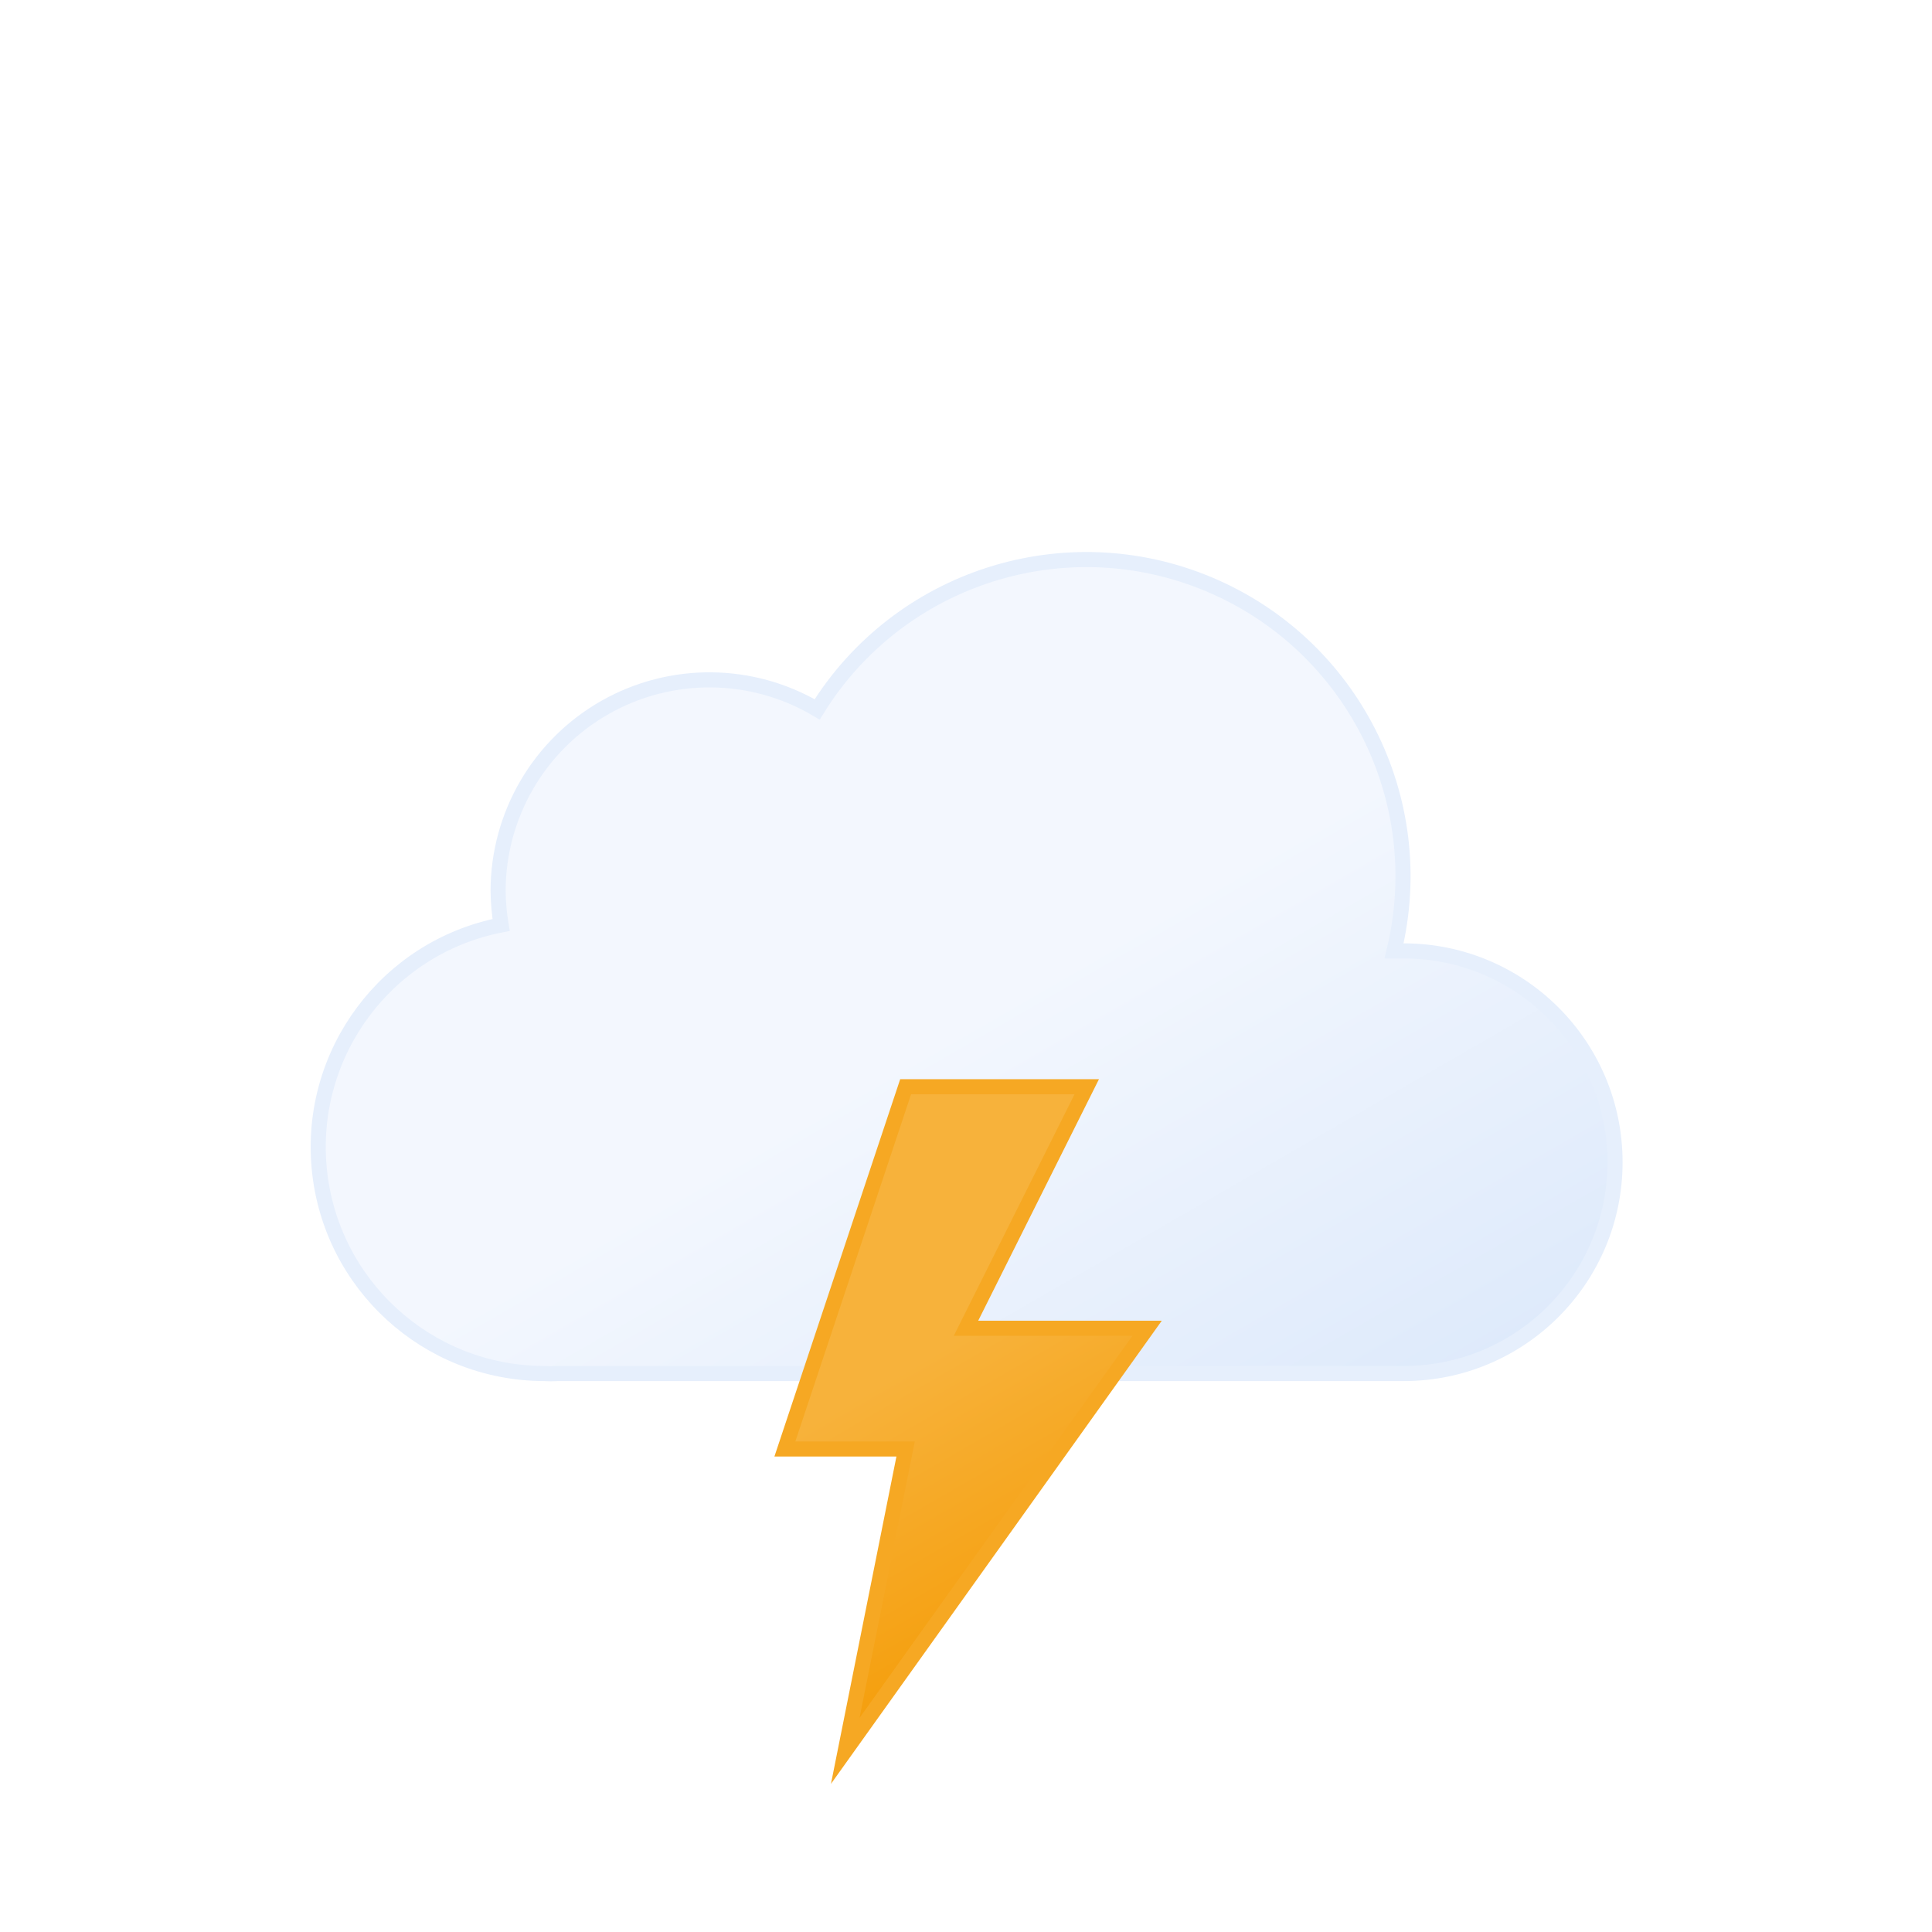
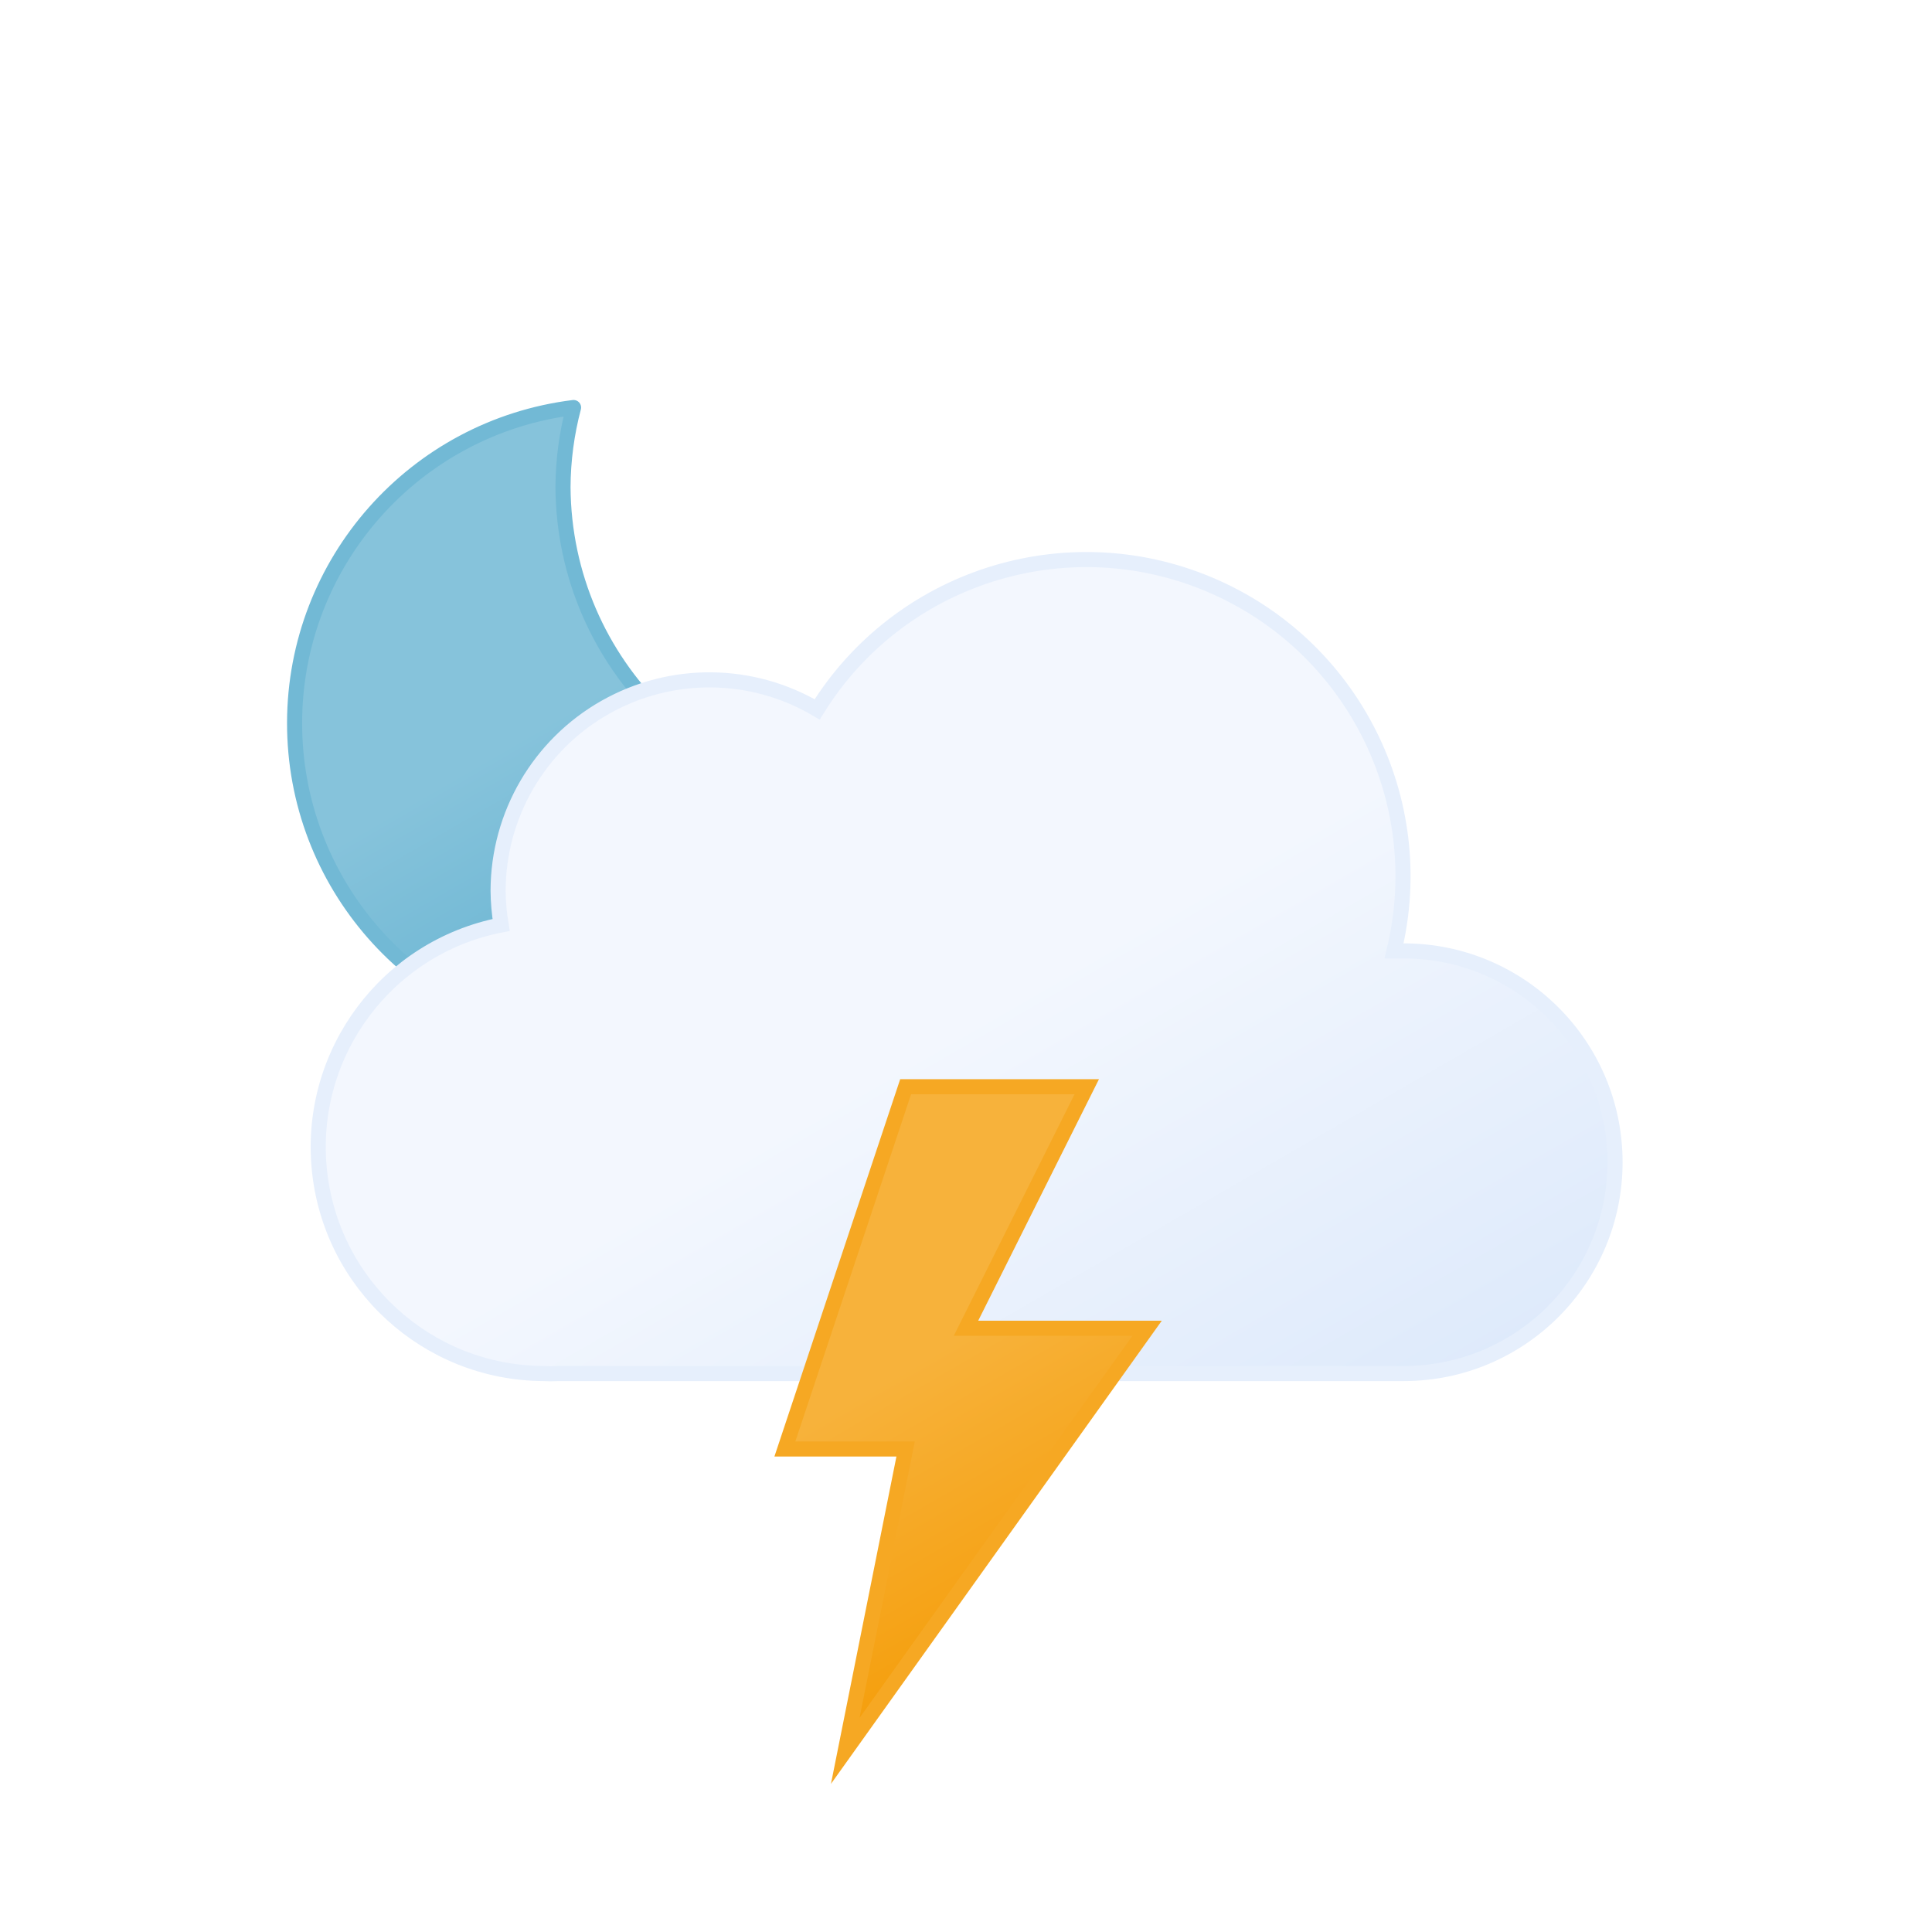
<svg xmlns="http://www.w3.org/2000/svg" viewBox="0 0 64 64">
  <defs>
-     <linearGradient id="a" x1="22.56" x2="39.2" y1="21.96" y2="50.8" gradientUnits="userSpaceOnUse">
+     <linearGradient id="a" x1="13.58" x2="24.15" y1="15.57" y2="33.87" gradientUnits="userSpaceOnUse">
+       <stop offset="0" stop-color="#86c3db" />
+       <stop offset=".45" stop-color="#86c3db" />
+       <stop offset="1" stop-color="#5eafcf" />
+       <animateTransform attributeName="gradientTransform" dur="10s" repeatCount="indefinite" type="rotate" values="10 19.22 24.293; -10 19.22 24.293; 10 19.22 24.293" />
+     </linearGradient>
+     <linearGradient id="b" x1="22.56" x2="39.2" y1="21.96" y2="50.8" gradientUnits="userSpaceOnUse">
      <stop offset="0" stop-color="#f3f7fe" />
      <stop offset=".45" stop-color="#f3f7fe" />
      <stop offset="1" stop-color="#deeafb" />
    </linearGradient>
-     <linearGradient id="b" x1="26.74" x2="35.76" y1="37.88" y2="53.52" gradientUnits="userSpaceOnUse">
+     <linearGradient id="c" x1="26.74" x2="35.76" y1="37.88" y2="53.52" gradientUnits="userSpaceOnUse">
      <stop offset="0" stop-color="#f7b23b" />
      <stop offset=".45" stop-color="#f7b23b" />
      <stop offset="1" stop-color="#f59e0b" />
    </linearGradient>
  </defs>
-   <path fill="url(#a)" stroke="#e6effc" stroke-miterlimit="10" stroke-width=".5" d="M46.5 31.5h-.32a10.49 10.49 0 00-19.11-8 7 7 0 00-10.57 6 7.21 7.21 0 00.1 1.14A7.5 7.5 0 0018 45.5a4.19 4.19 0 00.5 0v0h28a7 7 0 000-14z" />
-   <path fill="url(#b)" stroke="#f6a823" stroke-miterlimit="10" stroke-width=".5" d="M30 36l-4 12h4l-2 10 10-14h-6l4-8h-6z">
+   <path fill="url(#a)" stroke="#72b9d5" stroke-linecap="round" stroke-linejoin="round" stroke-width=".5" d="M29.33 26.68a10.61 10.61 0 01-10.68-10.54A10.5 10.5 0 0119 13.5a10.54 10.54 0 1011.5 13.11 11.48 11.48 0 01-1.17.07z">
+     <animateTransform attributeName="transform" dur="10s" repeatCount="indefinite" type="rotate" values="-10 19.22 24.293; 10 19.22 24.293; -10 19.22 24.293" />
+   </path>
+   <path fill="url(#b)" stroke="#e6effc" stroke-miterlimit="10" stroke-width=".5" d="M46.5 31.5h-.32a10.49 10.49 0 00-19.11-8 7 7 0 00-10.57 6 7.21 7.21 0 00.1 1.14A7.5 7.5 0 0018 45.5a4.19 4.19 0 00.5 0v0h28a7 7 0 000-14z" />
+   <path fill="url(#c)" stroke="#f6a823" stroke-miterlimit="10" stroke-width=".5" d="M30 36l-4 12h4l-2 10 10-14h-6l4-8h-6z">
    <animate attributeName="opacity" dur="2s" repeatCount="indefinite" values="1; 1; 1; 1; 1; 1; 0.1; 1; 0.1; 1; 1; 0.1; 1; 0.1; 1" />
  </path>
</svg>
